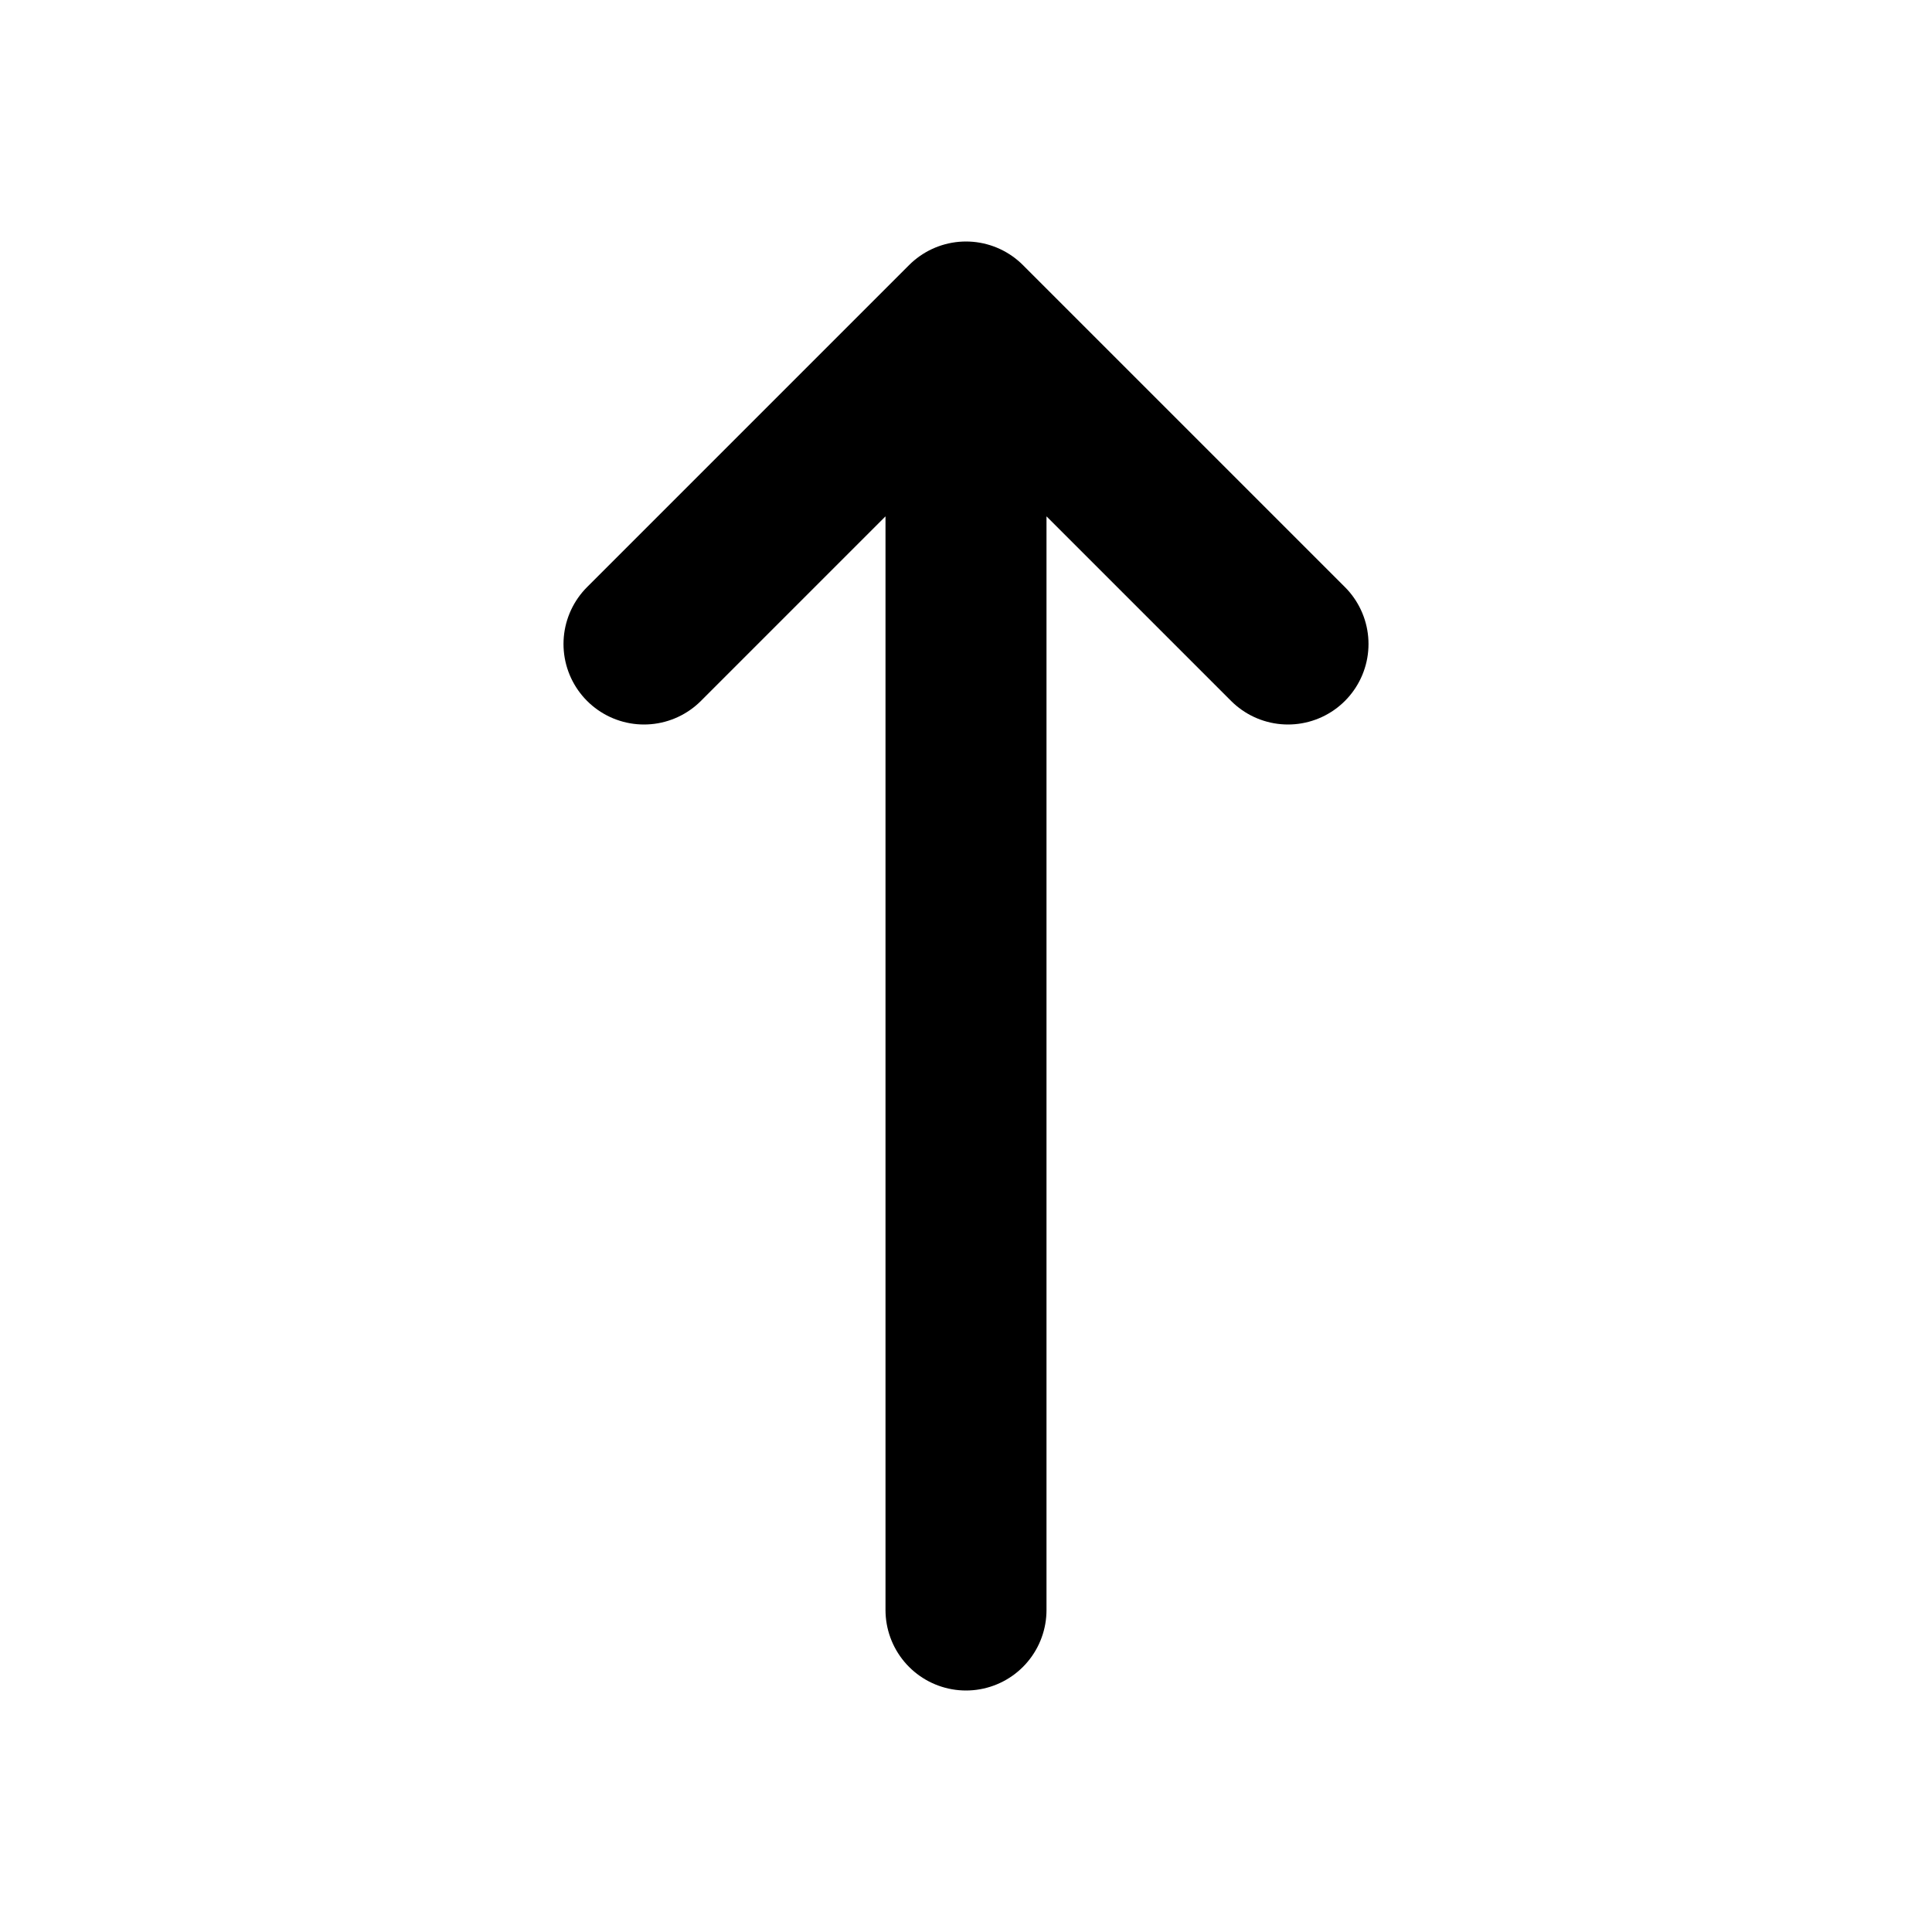
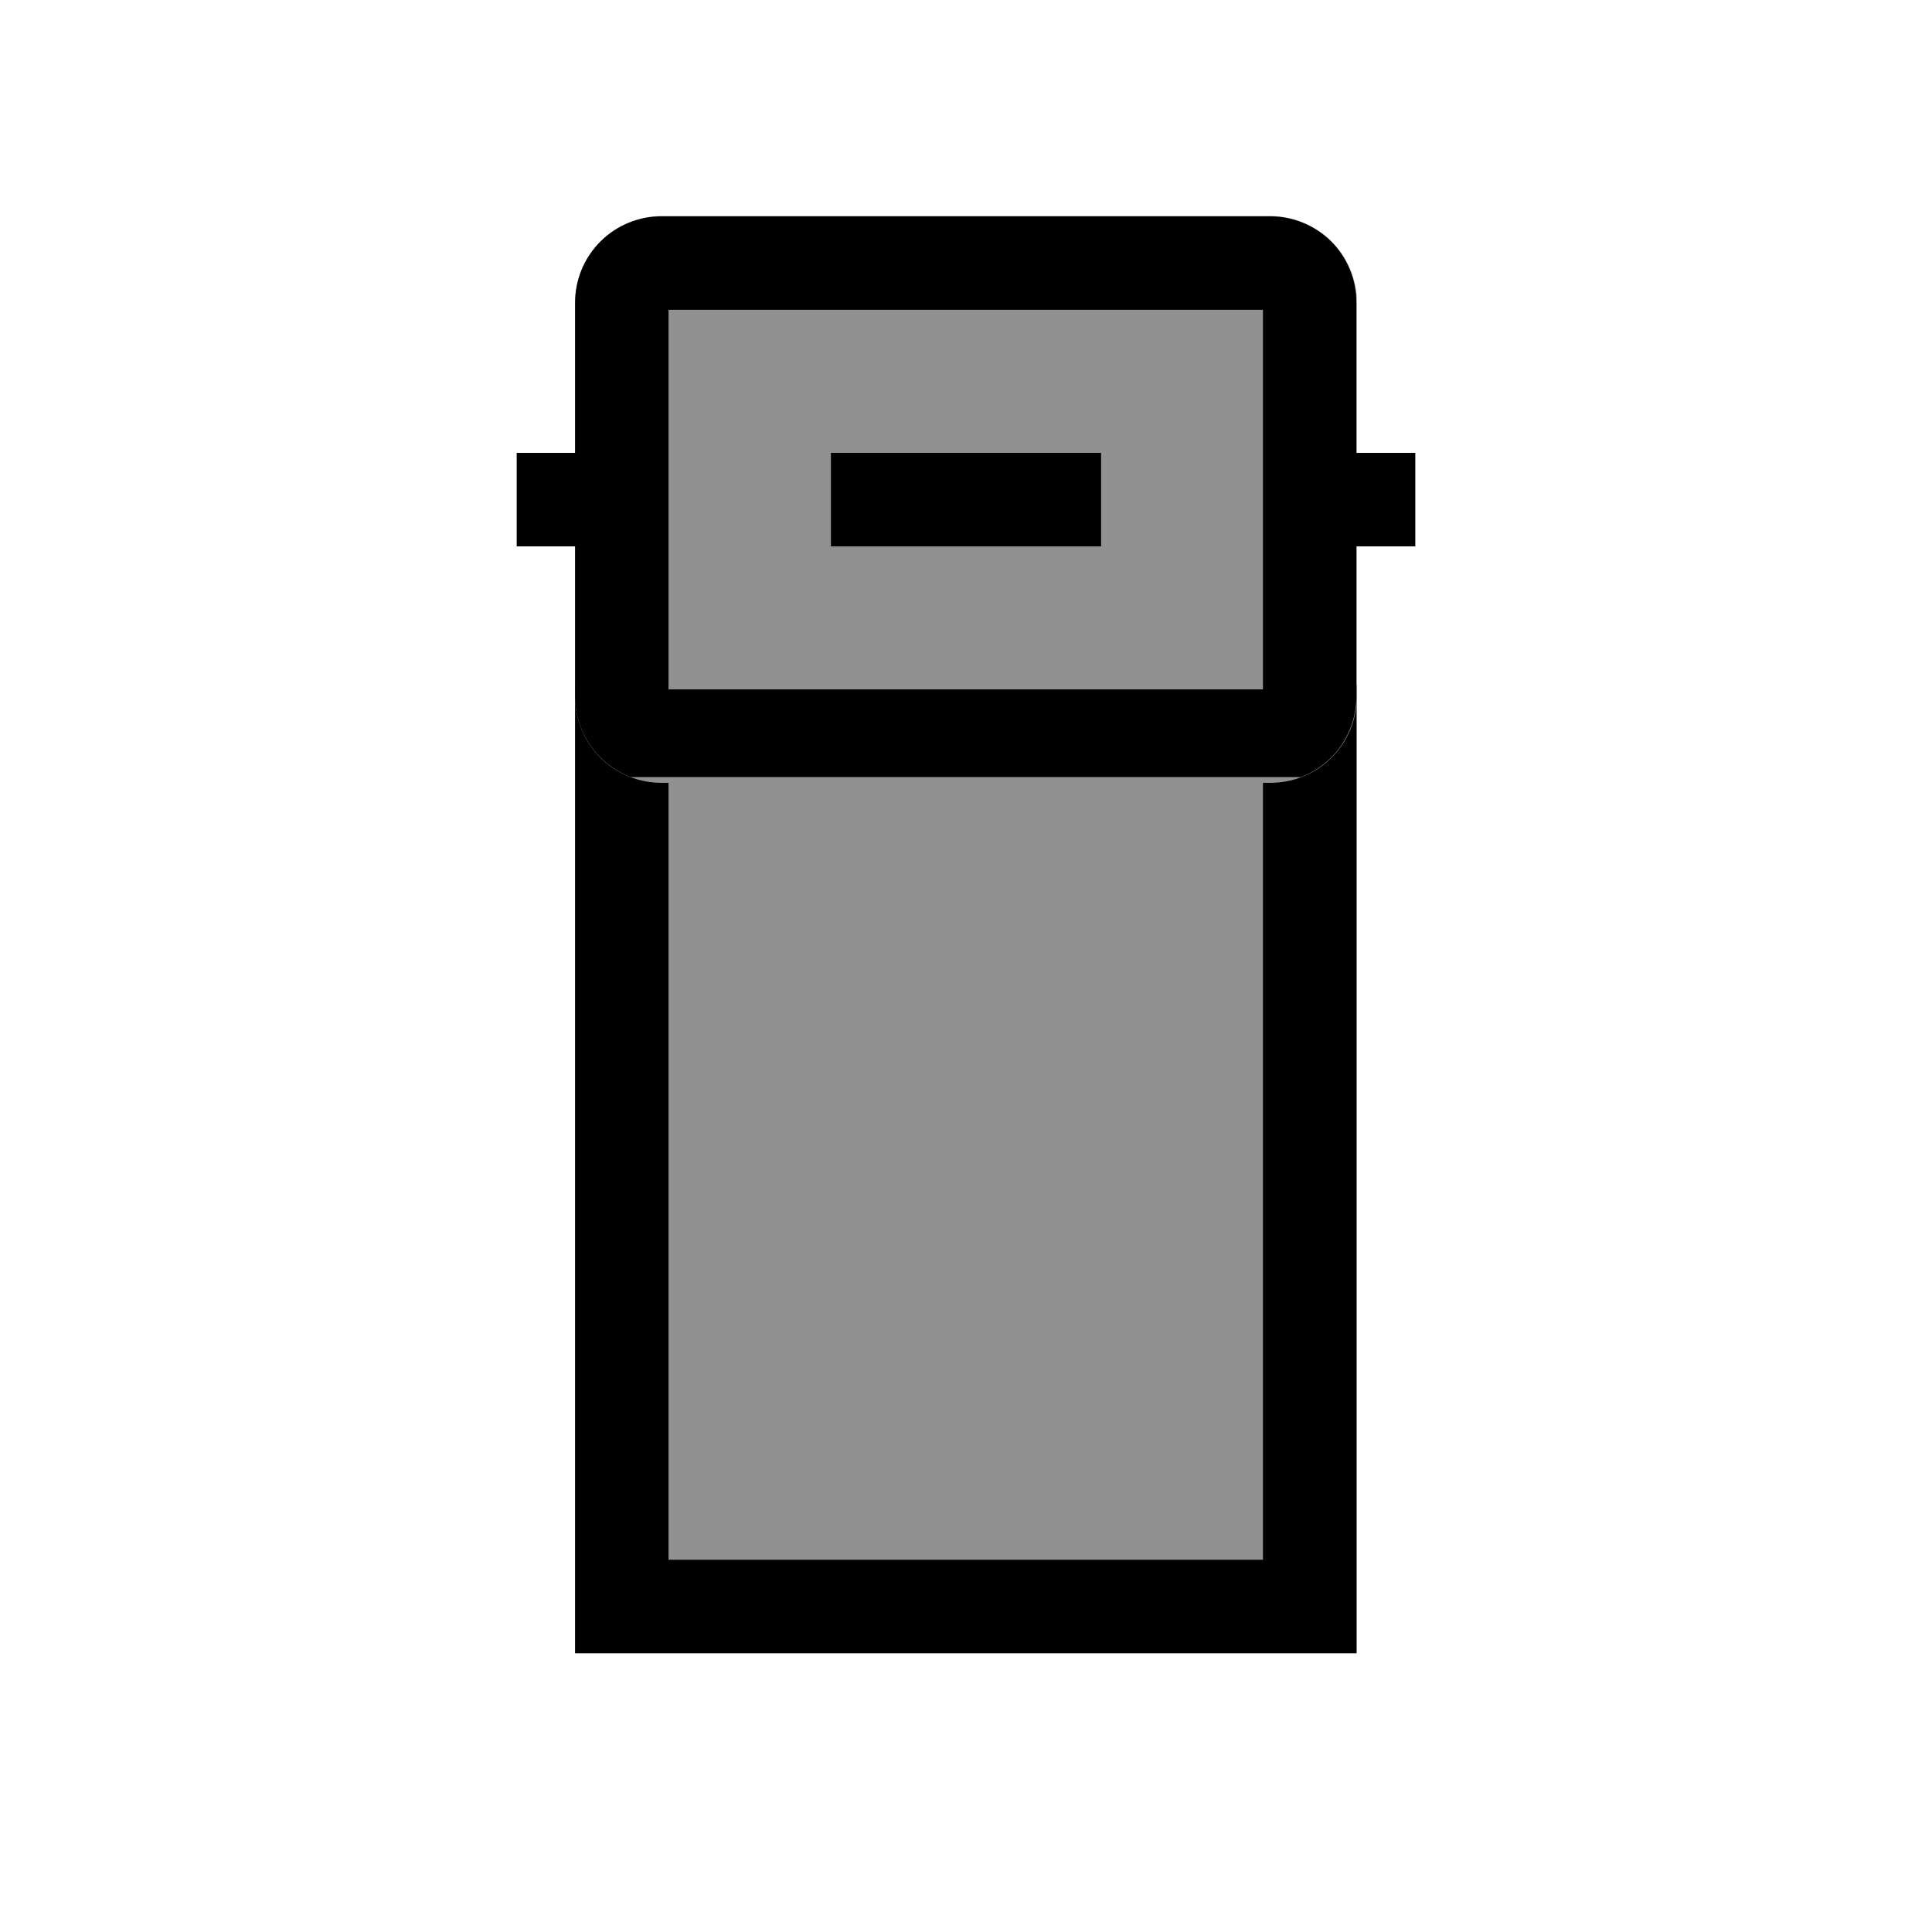
- <svg xmlns="http://www.w3.org/2000/svg" width="48" height="48" viewBox="0 0 48 48">
-   <path d="M24,8 L24,40 M24,8 L16,16 M24,8 L32,16" stroke="black" stroke-width="4" fill="none" stroke-linecap="round" />
+ <svg xmlns="http://www.w3.org/2000/svg" width="40" zoomAndPan="magnify" viewBox="0 0 30 30" height="40" preserveAspectRatio="xMidYMid meet" version="1.0">
+   <defs>
+     <clipPath id="1ec423916c">
+       <path d="M 8.93 10.637 L 21.07 10.637 L 21.07 25.676 L 8.93 25.676 Z M 8.93 10.637 " clip-rule="nonzero" />
+     </clipPath>
+     <clipPath id="0853b87875">
+       <path d="M 8.93 10.637 L 21.062 10.637 L 21.062 25.672 L 8.93 25.672 Z M 8.93 10.637 " clip-rule="nonzero" />
+     </clipPath>
+     <clipPath id="d518997d4c">
+       <path d="M 8.93 3.355 L 21.102 3.355 L 21.102 12.156 L 8.93 12.156 Z M 8.93 3.355 " clip-rule="nonzero" />
+     </clipPath>
+     <clipPath id="bda208417b">
+       <path d="M 10.273 3.355 L 19.727 3.355 C 20.082 3.355 20.426 3.5 20.676 3.75 C 20.93 4.004 21.07 4.344 21.07 4.699 L 21.07 10.812 C 21.07 11.172 20.93 11.512 20.676 11.766 C 20.426 12.016 20.082 12.156 19.727 12.156 L 10.273 12.156 C 9.918 12.156 9.574 12.016 9.324 11.766 C 9.07 11.512 8.93 11.172 8.93 10.812 L 8.93 4.699 C 8.93 4.344 9.07 4.004 9.324 3.75 C 9.574 3.5 9.918 3.355 10.273 3.355 Z M 10.273 3.355 " clip-rule="nonzero" />
+     </clipPath>
+     <clipPath id="907a27ec8b">
+       <path d="M 8.93 3.359 L 21.062 3.359 L 21.062 12.066 L 8.93 12.066 Z M 8.93 3.359 " clip-rule="nonzero" />
+     </clipPath>
+     <clipPath id="1c456aaa55">
+       <path d="M 10.273 3.359 L 19.719 3.359 C 20.078 3.359 20.418 3.5 20.672 3.75 C 20.922 4.004 21.062 4.344 21.062 4.703 L 21.062 10.812 C 21.062 11.168 20.922 11.508 20.672 11.762 C 20.418 12.012 20.078 12.156 19.719 12.156 L 10.273 12.156 C 9.918 12.156 9.574 12.012 9.324 11.762 C 9.07 11.508 8.93 11.168 8.93 10.812 L 8.93 4.703 C 8.93 4.344 9.07 4.004 9.324 3.75 C 9.574 3.5 9.918 3.359 10.273 3.359 Z M 10.273 3.359 " clip-rule="nonzero" />
+     </clipPath>
+   </defs>
+   <g clip-path="url(#1ec423916c)">
+     <path fill="#919191" d="M 8.93 10.637 L 21.07 10.637 L 21.07 25.668 L 8.93 25.668 Z M 8.93 10.637 " fill-opacity="1" fill-rule="nonzero" />
+   </g>
+   <g clip-path="url(#0853b87875)">
+     <path stroke-linecap="butt" transform="matrix(0.725806, 0, 0, 0.725806, 8.929397, 10.6382)" fill="none" stroke-linejoin="miter" d="M 0 -0.002 L 16.717 -0.002 L 16.717 20.713 L 0 20.713 Z M 0 -0.002 " stroke="#000000" stroke-width="4" stroke-opacity="1" stroke-miterlimit="4" />
+   </g>
+   <g clip-path="url(#d518997d4c)">
+     <g clip-path="url(#bda208417b)">
+       <path fill="#919191" d="M 8.93 3.355 L 21.066 3.355 L 21.066 12.156 L 8.93 12.156 Z M 8.93 3.355 " fill-opacity="1" fill-rule="nonzero" />
+     </g>
+   </g>
+   <g clip-path="url(#907a27ec8b)">
+     <g clip-path="url(#1c456aaa55)">
+       <path stroke-linecap="butt" transform="matrix(0.725806, 0, 0, 0.725806, 8.929397, 3.358352)" fill="none" stroke-linejoin="miter" d="M 1.852 0.001 L 14.865 0.001 C 15.36 0.001 15.829 0.195 16.179 0.54 C 16.523 0.889 16.717 1.358 16.717 1.853 L 16.717 10.27 C 16.717 10.76 16.523 11.228 16.179 11.578 C 15.829 11.922 15.36 12.122 14.865 12.122 L 1.852 12.122 C 1.362 12.122 0.888 11.922 0.544 11.578 C 0.194 11.228 0 10.76 0 10.27 L 0 1.853 C 0 1.358 0.194 0.889 0.544 0.54 C 0.888 0.195 1.362 0.001 1.852 0.001 Z M 1.852 0.001 " stroke="#000000" stroke-width="4" stroke-opacity="1" stroke-miterlimit="4" />
+     </g>
+   </g>
+   <path stroke-linecap="butt" transform="matrix(0.725806, 0, 0, 0.725806, 12.90386, 7.031423)" fill="none" stroke-linejoin="miter" d="M -0.002 1.001 L 5.778 1.001 " stroke="#000000" stroke-width="2" stroke-opacity="1" stroke-miterlimit="4" />
+   <path stroke-linecap="butt" transform="matrix(0.725806, 0, 0, 0.725806, 8.024043, 7.031423)" fill="none" stroke-linejoin="miter" d="M -0.001 1.001 L 2.496 1.001 " stroke="#000000" stroke-width="2" stroke-opacity="1" stroke-miterlimit="4" />
+   <path stroke-linecap="butt" transform="matrix(0.725806, 0, 0, 0.725806, 20.16525, 7.031423)" fill="none" stroke-linejoin="miter" d="M -0.002 1.001 L 2.496 1.001 " stroke="#000000" stroke-width="2" stroke-opacity="1" stroke-miterlimit="4" />
</svg>
